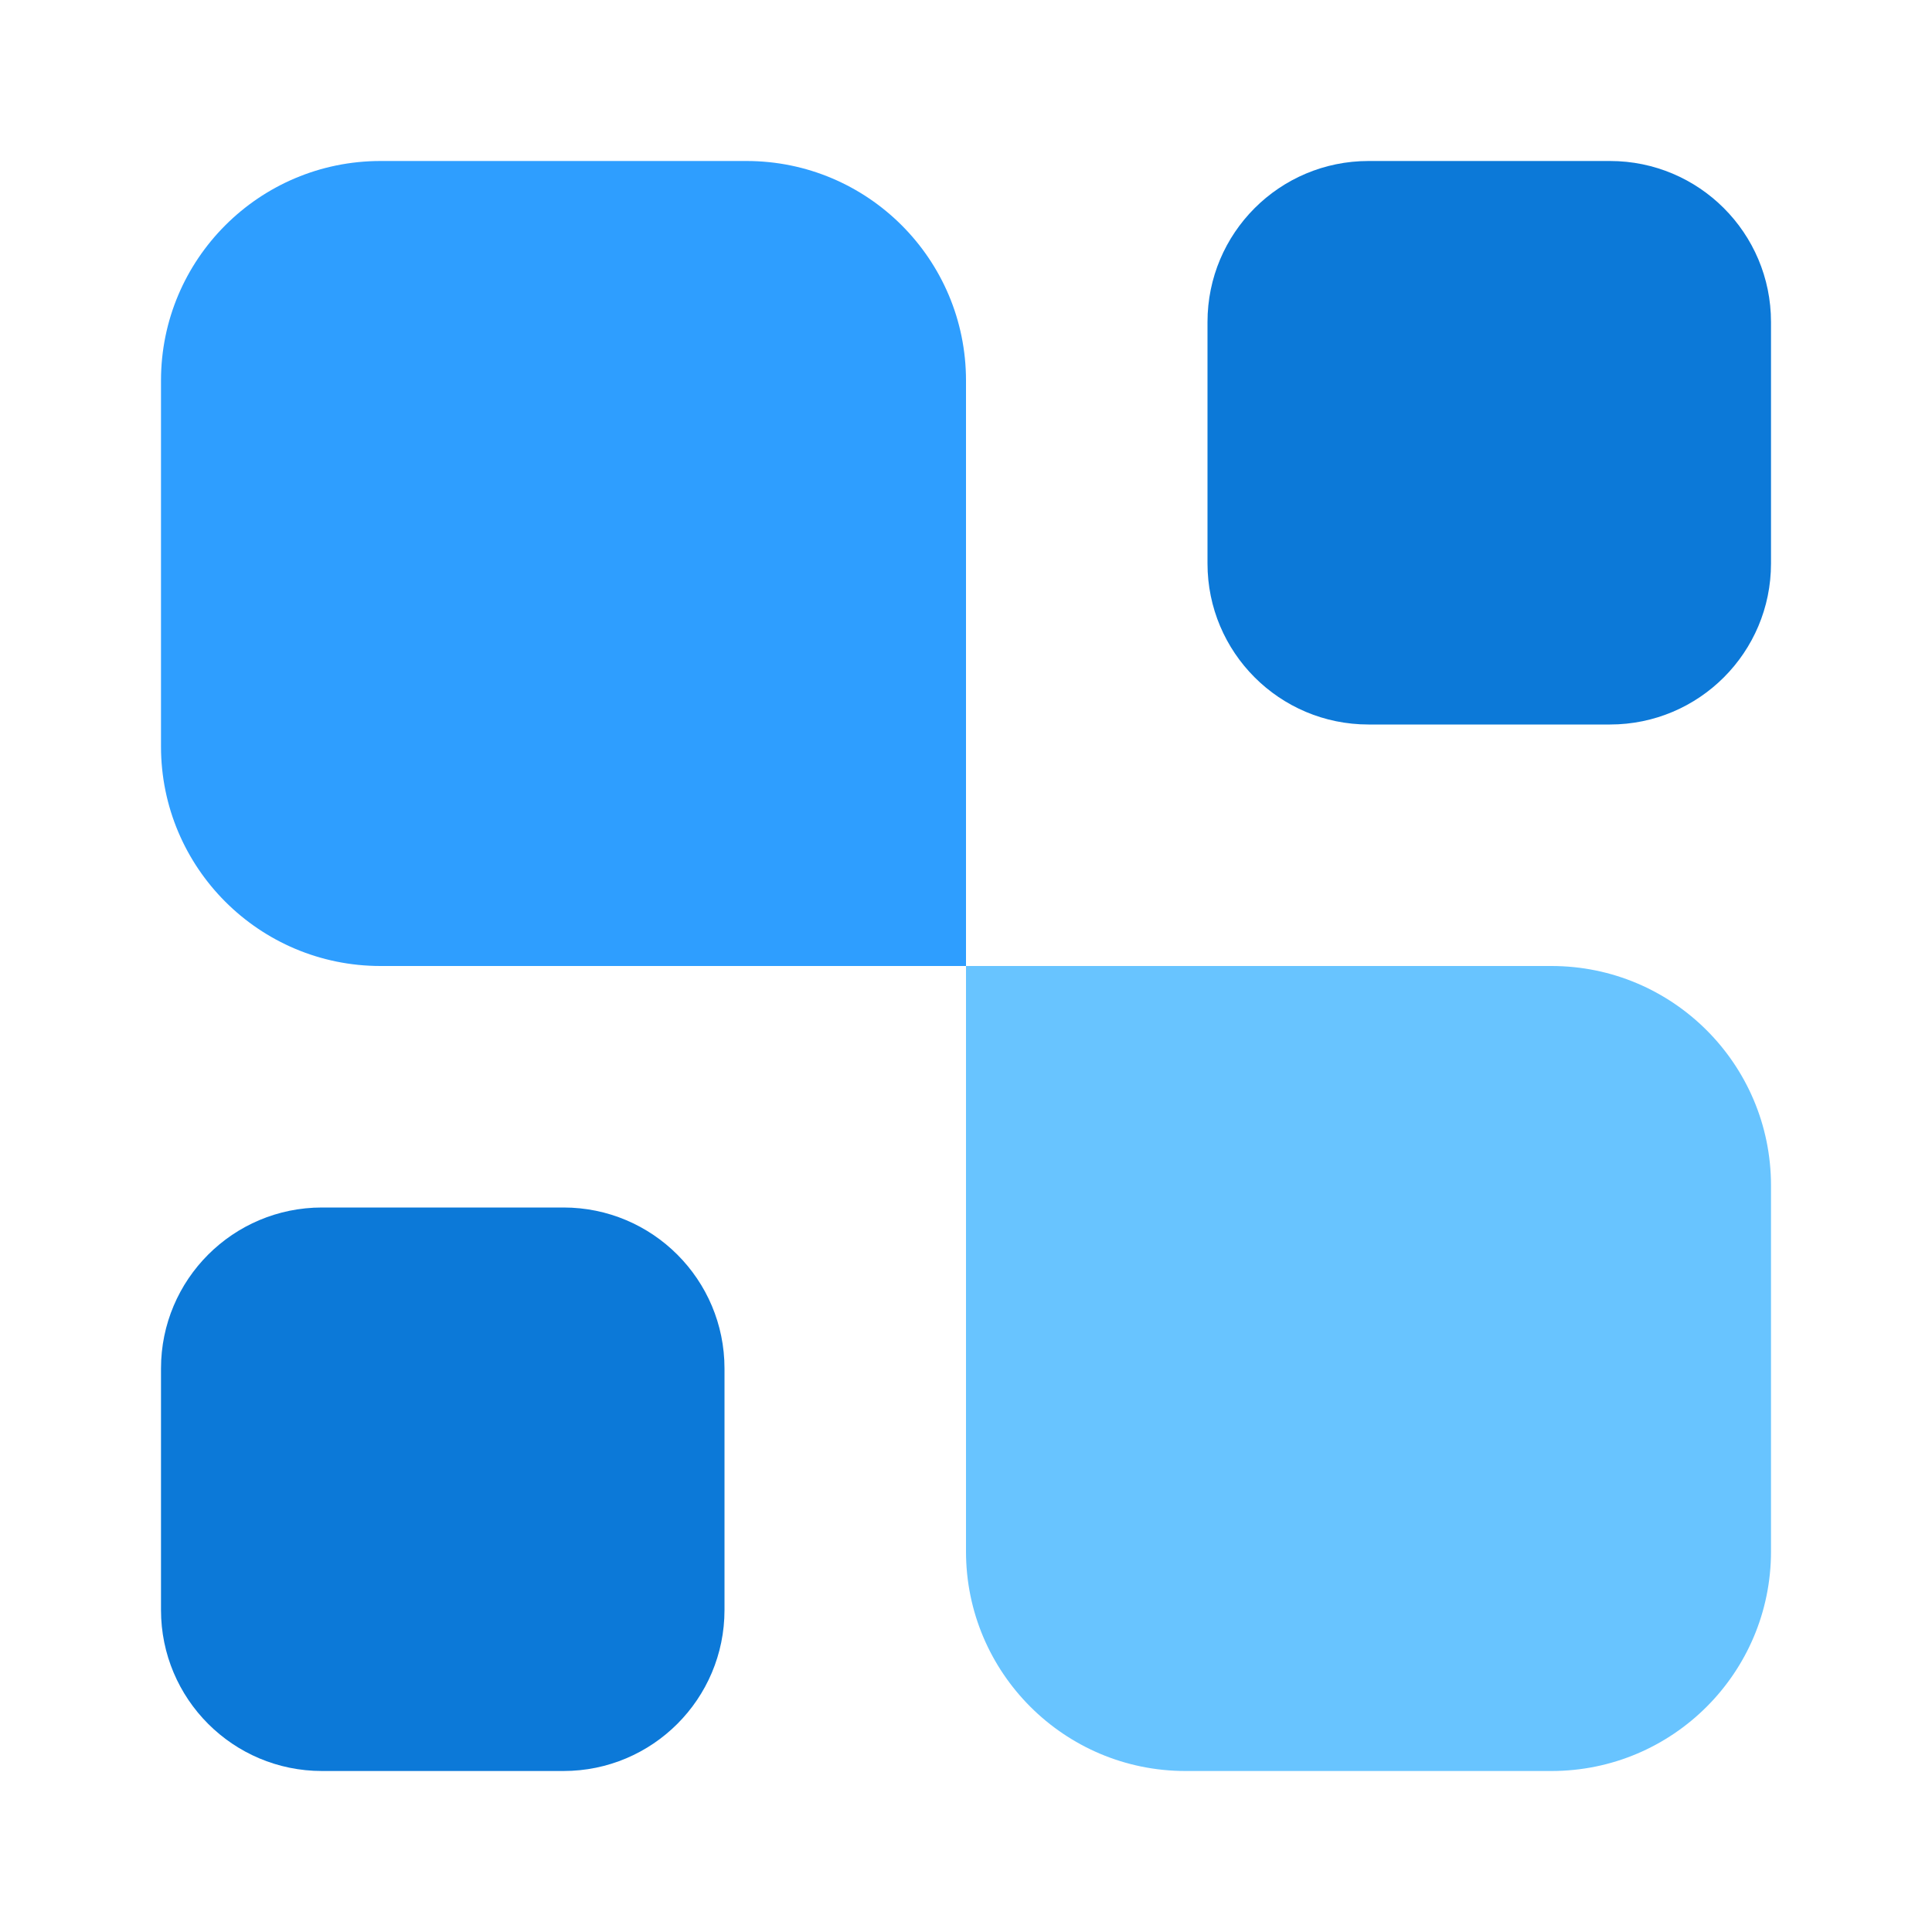
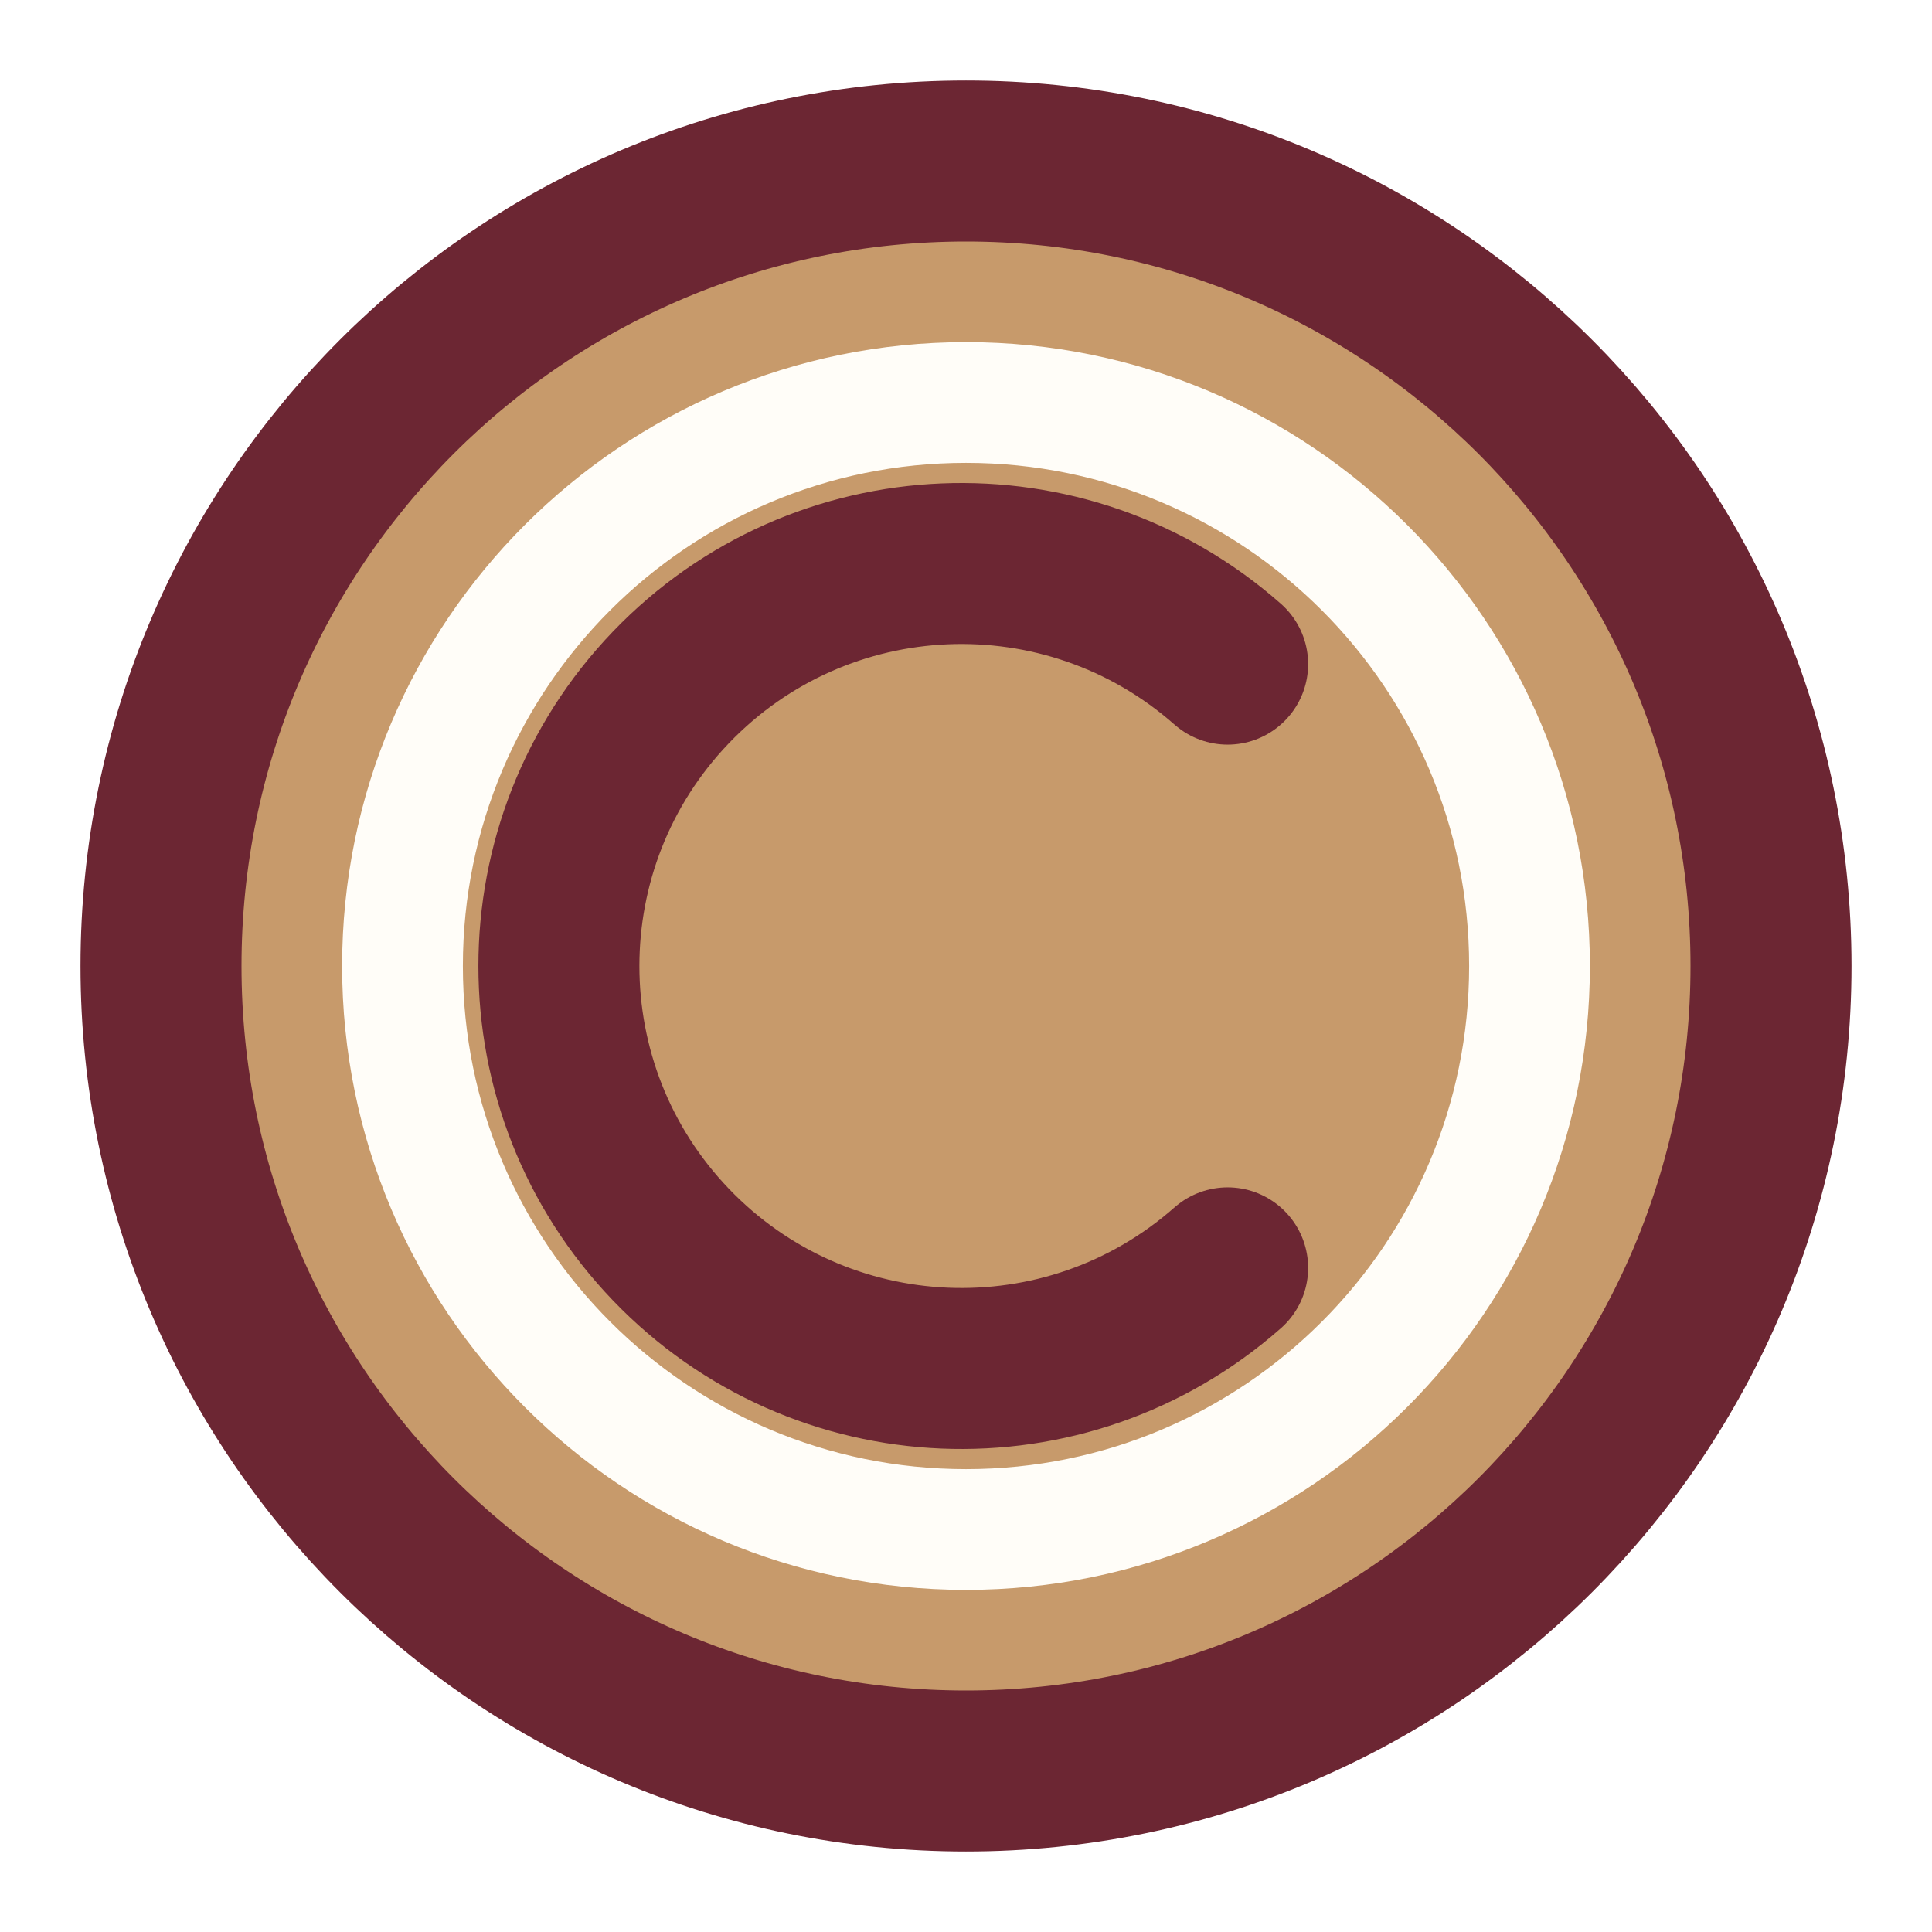
- <svg xmlns="http://www.w3.org/2000/svg" width="24" height="24" viewBox="0 0 24 24" fill="none">
-   <path d="M22 19.273C22 20.779 20.779 22 19.273 22H14.727C13.221 22 12 20.779 12 19.273V12H19.273C20.779 12 22 13.221 22 14.727V19.273Z" fill="#68C4FF" />
-   <path d="M20 2C21.105 2 22 2.895 22 4V7C22 8.105 21.105 9 20 9H17C15.895 9 15 8.105 15 7V4C15 2.895 15.895 2 17 2H20Z" fill="#0C79D8" />
-   <path d="M7 15C8.105 15 9 15.895 9 17V20C9 21.105 8.105 22 7 22H4C2.895 22 2 21.105 2 20V17C2 15.895 2.895 15 4 15H7Z" fill="#0C79D8" />
-   <path d="M12 12H4.727C3.221 12 2 10.779 2 9.273V4.727C2 3.221 3.221 2 4.727 2H9.273C10.779 2 12 3.221 12 4.727V12Z" fill="#2E9EFF" />
+ <svg xmlns="http://www.w3.org/2000/svg" width="48" height="48" viewBox="0 0 48 48" fill="none">
+   <circle cx="24" cy="24" r="20" fill="#C79A6B" stroke="#6C2633" stroke-width="4" />
+   <circle cx="24" cy="24" r="14" stroke="#FFFDF8" stroke-width="3" />
+   <path d="M30.5 16.5A10 10 0 1 0 30.5 31.5" stroke="#6C2633" stroke-width="4" stroke-linecap="round" />
</svg>
